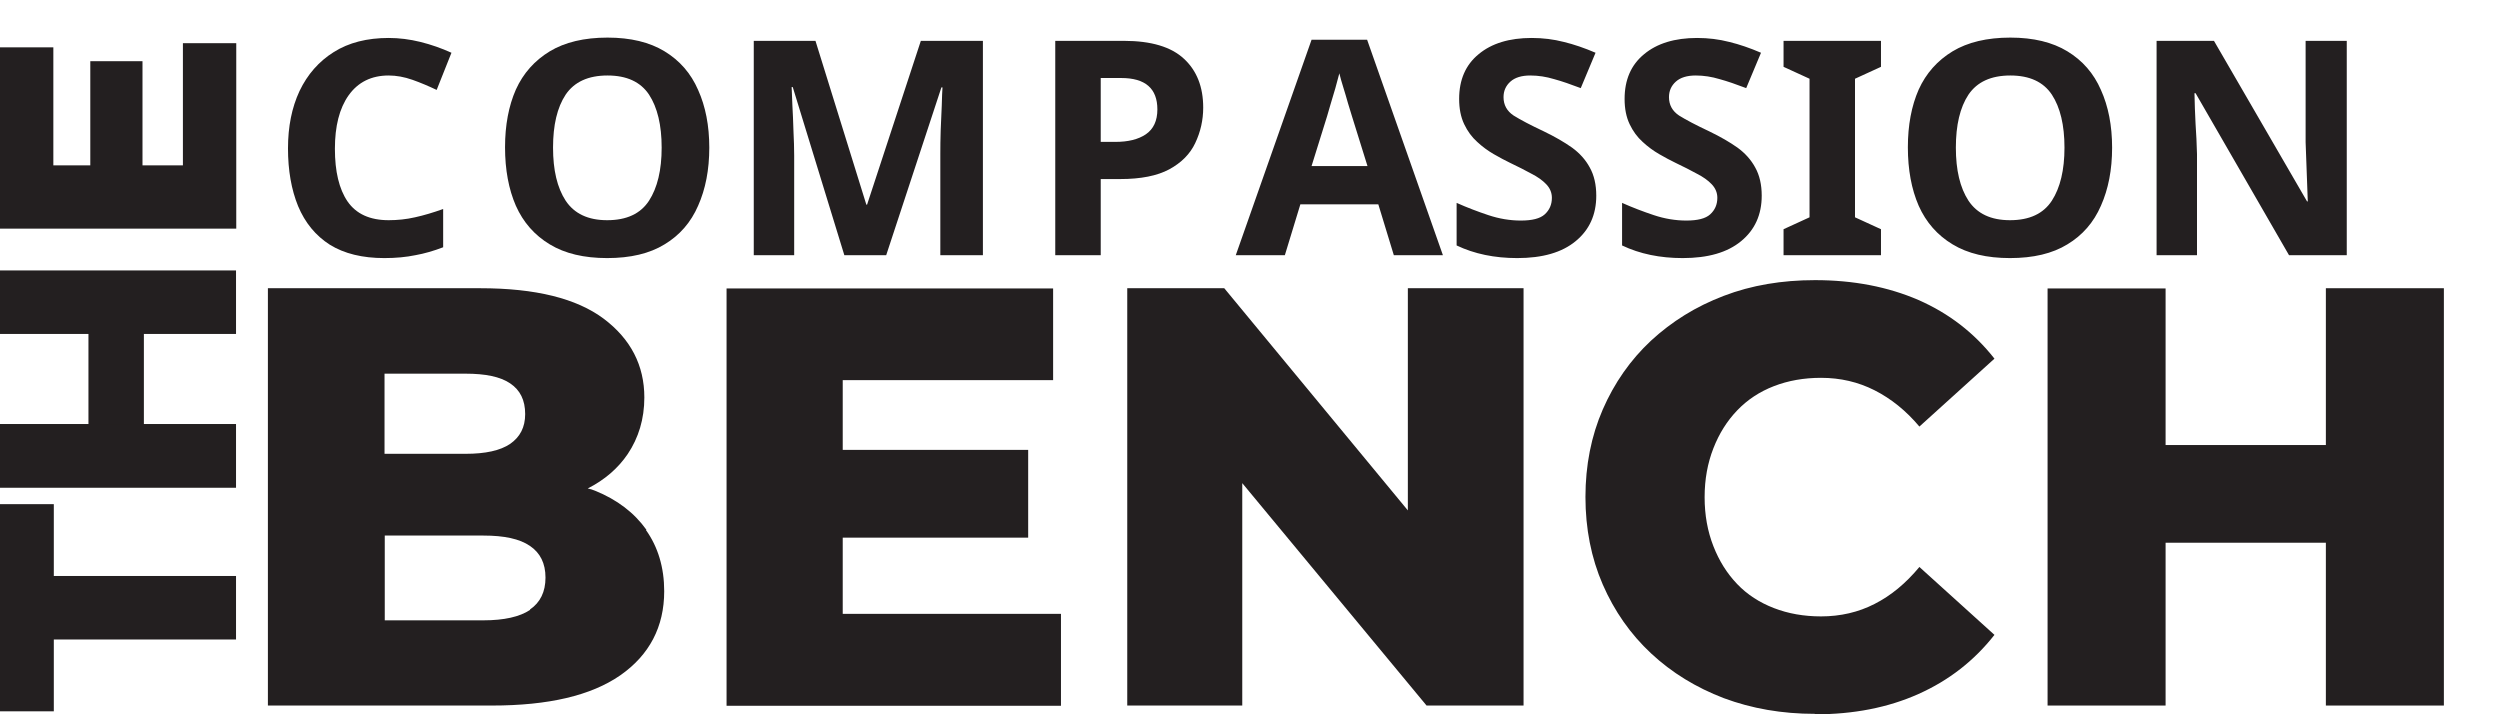
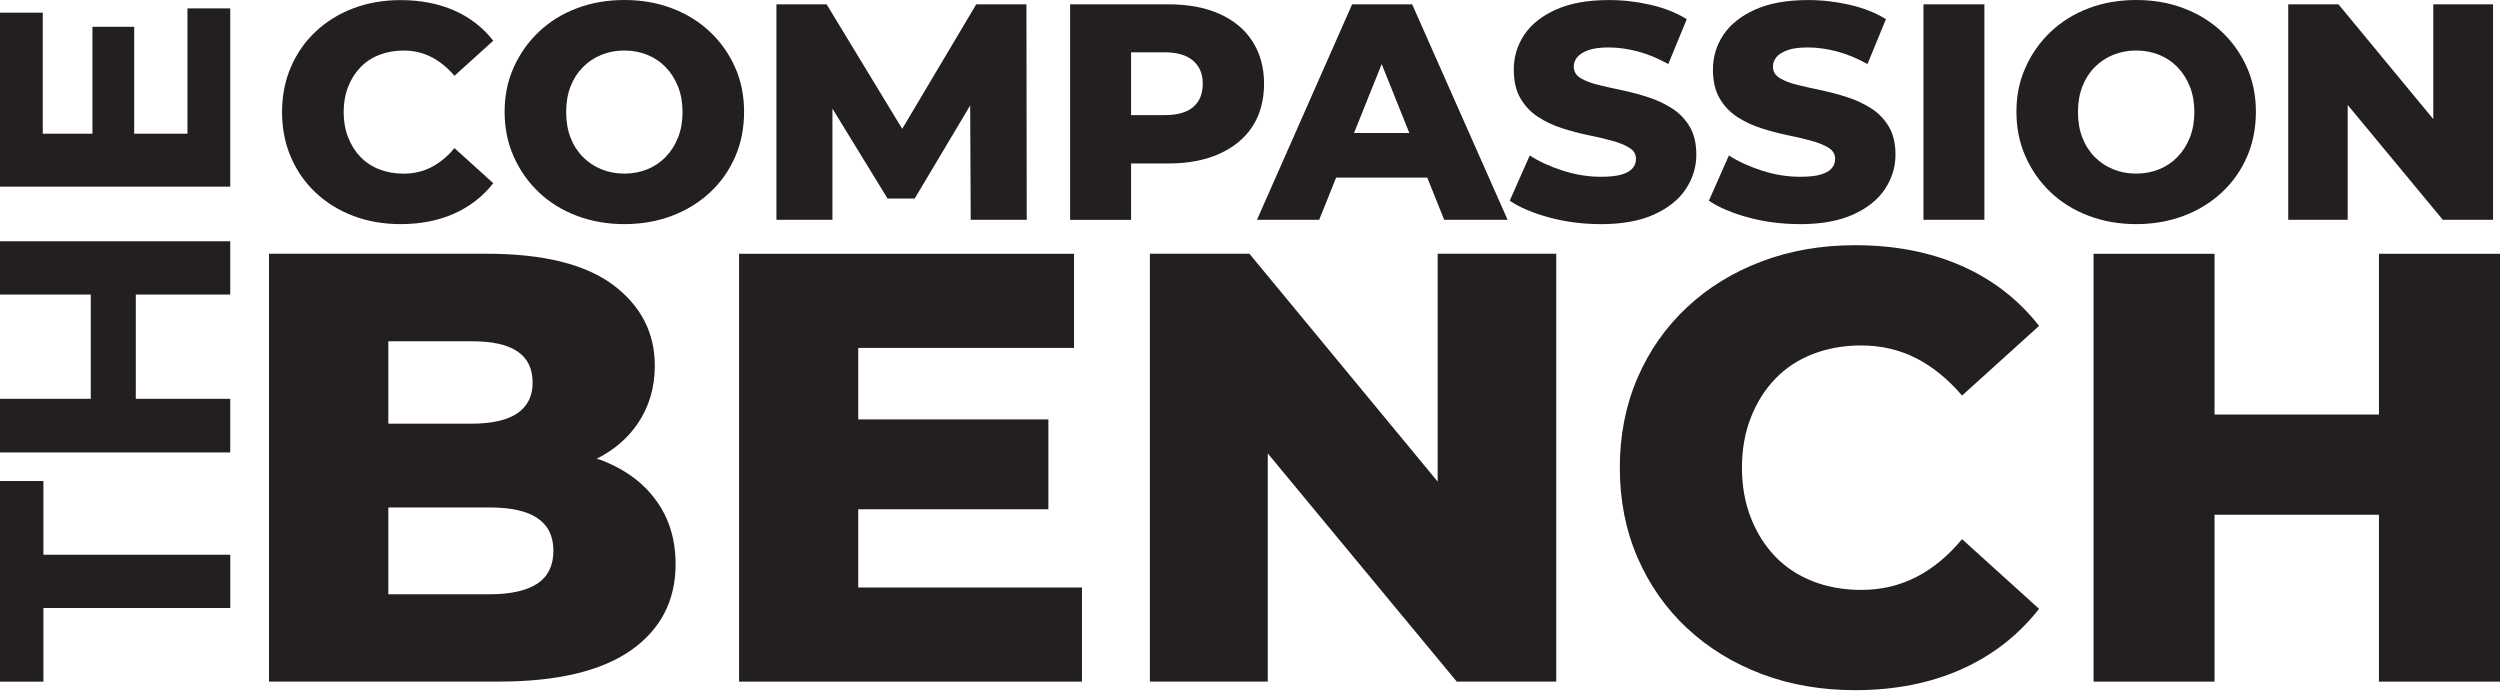
- <svg xmlns="http://www.w3.org/2000/svg" id="Layer_1" viewBox="0 0 108.25 30.91">
+ <svg xmlns="http://www.w3.org/2000/svg" id="Layer_1" viewBox="0 0 497.96 137.47">
  <defs>
-     <style>.cls-1,.cls-2,.cls-3{fill:#231f20;}.cls-4{letter-spacing:-.01em;}.cls-2{stroke:#231f20;stroke-miterlimit:10;stroke-width:.5px;}.cls-5{letter-spacing:-.05em;}.cls-3{font-family:MontserratRoman-ExtraBold, Montserrat;font-size:13px;font-variation-settings:'wght' 800;font-weight:700;}</style>
+     <style>.cls-1{fill:#231f20;}</style>
  </defs>
  <g>
-     <path class="cls-2" d="m9.97,27.44H2.08v3.11H.25v-8.47h1.83v3.11h7.89v2.25Z" />
-     <path class="cls-2" d="m.25,14.21v-2.25h9.72v2.25H.25Zm9.72,4.4v2.26H.25v-2.26h9.72Zm-3.99-4.57v4.75h-1.9v-4.75h1.9Z" />
-     <path class="cls-2" d="m8.17,7.41V2.12h1.81v7.53H.25V2.3h1.81v5.11h6.11Zm-4.01.17V2.9h1.76v4.68h-1.76Z" />
+     <path class="cls-1" d="m45.86,121.11H8.65v14.67H0v-39.97h8.65v14.68h37.22v10.61Z" />
+     <path class="cls-1" d="m0,58.67v-10.61h45.86v10.61H0Zm45.86,20.77v10.68H0v-10.68h45.86Zm-18.81-21.55v22.41h-8.97v-22.41h8.97Z" />
+     <path class="cls-1" d="m37.34,26.63V1.67h8.52v35.51H0V2.52h8.52v24.11h28.82Zm-18.93.79V5.34h8.32v22.08h-8.32Z" />
  </g>
-   <text class="cls-3" transform="translate(11.72 11.05)">
-     <tspan class="cls-4" x="0" y="0">C</tspan>
-     <tspan x="9.4" y="0">OM</tspan>
-     <tspan class="cls-5" x="32.8" y="0">P</tspan>
-     <tspan x="41.79" y="0">ASSION</tspan>
-   </text>
-   <path class="cls-1" d="m27.99,22.94c-.53-.74-1.26-1.3-2.22-1.69-.1-.04-.21-.08-.32-.1.73-.37,1.31-.87,1.73-1.49.47-.7.72-1.52.72-2.45,0-1.39-.59-2.53-1.76-3.41-1.18-.88-2.95-1.32-5.35-1.32h-9.19v18.07h9.7c2.45,0,4.29-.43,5.56-1.31,1.26-.88,1.9-2.1,1.9-3.64,0-1.03-.27-1.92-.79-2.65Zm-11.34-6.76h3.51c.86,0,1.5.13,1.93.42.43.29.65.72.65,1.33,0,.57-.22.99-.65,1.29-.43.29-1.07.43-1.93.43h-3.51v-3.48Zm6.3,10.23c-.45.3-1.13.45-2.01.45h-4.28v-3.67h4.28c.89,0,1.56.14,2.01.45.44.3.67.75.67,1.37s-.23,1.08-.67,1.38Z" />
-   <path class="cls-1" d="m36.49,26.58h9.45v3.98h-14.48V12.49h14.14v3.97h-9.11v10.12Zm-.36-7.1h8.39v3.8h-8.39v-3.8Z" />
-   <polygon class="cls-1" points="65.97 12.48 65.97 30.55 61.77 30.55 53.79 20.92 53.79 30.55 48.81 30.55 48.81 12.48 53.01 12.48 60.96 22.1 60.96 12.48 65.97 12.48" />
-   <path class="cls-1" d="m78.59,30.91c-1.43,0-2.74-.23-3.95-.68-1.2-.46-2.25-1.1-3.15-1.94-.89-.83-1.59-1.83-2.09-2.98-.5-1.15-.75-2.42-.75-3.79s.25-2.64.75-3.79c.5-1.15,1.2-2.15,2.09-2.98.9-.83,1.94-1.48,3.15-1.94,1.2-.46,2.52-.68,3.95-.68,1.67,0,3.16.29,4.48.86,1.32.58,2.41,1.42,3.29,2.54l-3.25,2.94c-.58-.69-1.23-1.21-1.94-1.57-.71-.36-1.48-.54-2.32-.54-.74,0-1.42.12-2.04.36s-1.15.59-1.59,1.05c-.44.46-.78,1-1.03,1.64-.25.64-.38,1.34-.38,2.12s.13,1.48.38,2.12c.25.64.59,1.18,1.03,1.64.44.46.97.8,1.59,1.04.62.24,1.3.36,2.04.36.84,0,1.62-.18,2.32-.54.71-.36,1.35-.89,1.94-1.6l3.25,2.94c-.88,1.12-1.97,1.97-3.29,2.56s-2.81.88-4.48.88Z" />
-   <path class="cls-1" d="m93.77,30.55h-5.11V12.49h5.11v18.07Zm7.3-7.05h-7.69v-4.23h7.69v4.23Zm-.36-11.02h5.11v18.07h-5.11V12.49Z" />
+   <g>
+     <path class="cls-1" d="m79.79,44.64c-3.39,0-6.52-.54-9.38-1.62-2.86-1.08-5.36-2.62-7.48-4.6-2.13-1.98-3.78-4.34-4.97-7.08-1.19-2.74-1.78-5.74-1.78-9.01s.59-6.27,1.78-9.01c1.18-2.74,2.84-5.1,4.97-7.08,2.12-1.98,4.62-3.52,7.48-4.6,2.86-1.08,5.99-1.62,9.38-1.62,3.96,0,7.51.69,10.64,2.05,3.13,1.37,5.73,3.38,7.82,6.04l-7.73,6.99c-1.39-1.63-2.92-2.88-4.6-3.74-1.68-.86-3.52-1.29-5.52-1.29-1.76,0-3.37.29-4.84.86-1.47.57-2.73,1.4-3.77,2.48-1.04,1.08-1.86,2.38-2.45,3.89-.59,1.51-.89,3.19-.89,5.03s.3,3.52.89,5.03c.59,1.51,1.41,2.81,2.45,3.89,1.04,1.08,2.3,1.91,3.77,2.48,1.47.57,3.09.86,4.84.86,2,0,3.84-.43,5.52-1.29,1.67-.86,3.21-2.12,4.6-3.8l7.73,6.99c-2.08,2.66-4.69,4.68-7.82,6.07-3.13,1.39-6.67,2.08-10.64,2.08Z" />
+     <path class="cls-1" d="m124.36,44.64c-3.39,0-6.55-.55-9.47-1.66-2.92-1.1-5.45-2.67-7.57-4.69-2.13-2.02-3.79-4.39-5-7.11-1.21-2.72-1.81-5.69-1.81-8.92s.6-6.13,1.81-8.83c1.21-2.7,2.87-5.06,5-7.08,2.12-2.02,4.64-3.59,7.54-4.69,2.9-1.1,6.07-1.66,9.5-1.66s6.6.55,9.5,1.66c2.9,1.1,5.42,2.66,7.54,4.66,2.12,2,3.79,4.35,5,7.05,1.21,2.7,1.81,5.66,1.81,8.89s-.59,6.27-1.78,8.98c-1.19,2.72-2.85,5.08-5,7.08-2.15,2-4.67,3.56-7.57,4.66-2.9,1.1-6.07,1.66-9.5,1.66Zm0-10.06c1.63,0,3.16-.29,4.57-.86,1.41-.57,2.64-1.4,3.68-2.48,1.04-1.08,1.86-2.37,2.45-3.86.59-1.49.89-3.18.89-5.06s-.3-3.57-.89-5.06c-.59-1.49-1.41-2.78-2.45-3.86-1.04-1.08-2.27-1.91-3.68-2.48-1.41-.57-2.93-.86-4.57-.86s-3.16.29-4.57.86c-1.41.57-2.65,1.4-3.71,2.48-1.06,1.08-1.88,2.37-2.45,3.86-.57,1.49-.86,3.18-.86,5.06s.29,3.57.86,5.06c.57,1.49,1.39,2.78,2.45,3.86,1.06,1.08,2.3,1.91,3.71,2.48,1.41.57,2.93.86,4.57.86Z" />
+     <path class="cls-1" d="m154.65,43.78V.86h10l17.72,29.19h-5.27L194.45.86h10l.06,42.92h-11.16l-.12-25.94h1.9l-12.94,21.71h-5.4l-13.31-21.71h2.33v25.94h-11.16Z" />
+     <path class="cls-1" d="m213.15,43.78V.86h19.56c3.92,0,7.32.63,10.18,1.9,2.86,1.27,5.06,3.1,6.59,5.49,1.53,2.39,2.3,5.2,2.3,8.43s-.77,6.14-2.3,8.49c-1.53,2.35-3.73,4.17-6.59,5.46-2.86,1.29-6.25,1.93-10.18,1.93h-12.88l5.46-5.33v16.56h-12.14Zm12.14-15.15l-5.46-5.7h12.14c2.53,0,4.44-.54,5.7-1.62,1.27-1.08,1.9-2.63,1.9-4.63s-.63-3.44-1.9-4.57c-1.27-1.12-3.17-1.69-5.7-1.69h-12.14l5.46-5.58v23.79Z" />
+     <path class="cls-1" d="m250.37,43.78L269.32.86h11.96l19.01,42.92h-12.63l-14.84-36.97h4.78l-14.84,36.97h-12.39Zm10.36-8.4l3.13-8.89h20.97l3.13,8.89h-27.23Z" />
+     <path class="cls-1" d="m318.8,44.64c-3.56,0-6.96-.44-10.21-1.32s-5.88-1.99-7.88-3.34l3.99-9.01c1.92,1.23,4.14,2.24,6.65,3.04,2.51.8,5.02,1.2,7.51,1.2,1.72,0,3.08-.14,4.08-.43,1-.29,1.74-.69,2.21-1.23.47-.53.71-1.17.71-1.9,0-.94-.45-1.69-1.35-2.24-.9-.55-2.08-1.02-3.53-1.41-1.45-.39-3.03-.76-4.72-1.1-1.7-.35-3.42-.81-5.18-1.38-1.76-.57-3.35-1.33-4.78-2.27-1.43-.94-2.59-2.17-3.46-3.68-.88-1.51-1.32-3.41-1.32-5.7,0-2.53.69-4.84,2.08-6.93,1.39-2.08,3.5-3.76,6.32-5.03,2.82-1.27,6.34-1.9,10.55-1.9,2.82,0,5.59.32,8.31.95,2.72.63,5.12,1.58,7.2,2.85l-3.68,8.95c-2.04-1.14-4.07-1.98-6.07-2.51-2-.53-3.95-.8-5.83-.8-1.68,0-3.03.18-4.05.55-1.02.37-1.76.84-2.21,1.41-.45.57-.67,1.19-.67,1.84,0,.98.45,1.75,1.35,2.3.9.55,2.06,1,3.5,1.35,1.43.35,3.01.71,4.75,1.07,1.74.37,3.46.83,5.18,1.38s3.3,1.29,4.75,2.21c1.45.92,2.63,2.13,3.53,3.62.9,1.49,1.35,3.36,1.35,5.61,0,2.49-.71,4.79-2.12,6.9-1.41,2.11-3.53,3.79-6.35,5.06s-6.36,1.9-10.61,1.9Z" />
+     <path class="cls-1" d="m358.47,44.64c-3.56,0-6.96-.44-10.21-1.32s-5.88-1.99-7.88-3.34l3.99-9.01c1.92,1.23,4.14,2.24,6.65,3.04,2.51.8,5.02,1.2,7.51,1.2,1.72,0,3.08-.14,4.08-.43,1-.29,1.74-.69,2.21-1.23.47-.53.71-1.17.71-1.9,0-.94-.45-1.69-1.35-2.24-.9-.55-2.08-1.02-3.53-1.41-1.45-.39-3.03-.76-4.72-1.1-1.7-.35-3.42-.81-5.18-1.38-1.76-.57-3.35-1.33-4.78-2.27-1.43-.94-2.59-2.17-3.46-3.68-.88-1.51-1.32-3.41-1.32-5.7,0-2.53.69-4.84,2.08-6.93,1.39-2.08,3.5-3.76,6.32-5.03,2.82-1.27,6.34-1.9,10.55-1.9,2.82,0,5.59.32,8.31.95,2.72.63,5.12,1.58,7.2,2.85l-3.68,8.95c-2.04-1.14-4.07-1.98-6.07-2.51-2-.53-3.95-.8-5.83-.8-1.68,0-3.03.18-4.05.55-1.02.37-1.76.84-2.21,1.41-.45.57-.67,1.19-.67,1.84,0,.98.45,1.75,1.35,2.3.9.55,2.06,1,3.5,1.35,1.43.35,3.01.71,4.75,1.07,1.74.37,3.46.83,5.18,1.38s3.3,1.29,4.75,2.21c1.45.92,2.63,2.13,3.53,3.62.9,1.49,1.35,3.36,1.35,5.61,0,2.49-.71,4.79-2.12,6.9-1.41,2.11-3.53,3.79-6.35,5.06s-6.36,1.9-10.61,1.9Z" />
+     <path class="cls-1" d="m383.12,43.78V.86h12.14v42.92h-12.14Z" />
+     <path class="cls-1" d="m425.49,44.64c-3.39,0-6.55-.55-9.47-1.66-2.92-1.1-5.45-2.67-7.57-4.69-2.13-2.02-3.79-4.39-5-7.11-1.21-2.72-1.81-5.69-1.81-8.92s.6-6.13,1.81-8.83c1.21-2.7,2.87-5.06,5-7.08,2.12-2.02,4.64-3.59,7.54-4.69,2.9-1.1,6.07-1.66,9.5-1.66s6.6.55,9.5,1.66c2.9,1.1,5.42,2.66,7.54,4.66,2.12,2,3.79,4.35,5,7.05,1.21,2.7,1.81,5.66,1.81,8.89s-.59,6.27-1.78,8.98c-1.19,2.72-2.85,5.08-5,7.08-2.15,2-4.67,3.56-7.57,4.66-2.9,1.1-6.07,1.66-9.5,1.66Zm0-10.06c1.63,0,3.16-.29,4.57-.86,1.41-.57,2.64-1.4,3.68-2.48,1.04-1.08,1.86-2.37,2.45-3.86.59-1.49.89-3.18.89-5.06s-.3-3.57-.89-5.06c-.59-1.49-1.41-2.78-2.45-3.86-1.04-1.08-2.27-1.91-3.68-2.48-1.41-.57-2.93-.86-4.57-.86s-3.16.29-4.57.86c-1.41.57-2.65,1.4-3.71,2.48-1.06,1.08-1.88,2.37-2.45,3.86-.57,1.49-.86,3.18-.86,5.06s.29,3.57.86,5.06c.57,1.49,1.39,2.78,2.45,3.86,1.06,1.08,2.3,1.91,3.71,2.48,1.41.57,2.93.86,4.57.86Z" />
+     <path class="cls-1" d="m455.78,43.78V.86h10l23.61,28.57h-4.72V.86h11.9v42.92h-10l-23.67-28.57h4.72v28.57h-11.83Z" />
+   </g>
+   <path class="cls-1" d="m130.82,99.87c-2.48-3.51-5.94-6.14-10.47-7.99-.49-.19-.97-.39-1.51-.49,3.46-1.75,6.18-4.09,8.18-7.01,2.24-3.31,3.41-7.16,3.41-11.54,0-6.57-2.78-11.93-8.28-16.07-5.55-4.14-13.93-6.23-25.23-6.23h-43.34v85.22h45.78c11.54,0,20.26-2.05,26.25-6.18,5.94-4.14,8.96-9.89,8.96-17.19,0-4.87-1.27-9.06-3.75-12.52Zm-53.47-31.9h16.56c4.04,0,7.06.63,9.11,2,2.05,1.36,3.07,3.41,3.07,6.28,0,2.68-1.02,4.68-3.07,6.09-2.05,1.36-5.06,2.05-9.11,2.05h-16.56v-16.41Zm29.71,48.26c-2.14,1.41-5.31,2.14-9.5,2.14h-20.21v-17.29h20.21c4.19,0,7.35.68,9.5,2.14,2.09,1.41,3.17,3.55,3.17,6.48s-1.07,5.11-3.17,6.53Z" />
+   <path class="cls-1" d="m170.95,117.02h44.56v18.75h-68.3V50.55h66.72v18.75h-42.98v47.72Zm-1.7-33.48h39.57v17.9h-39.57v-17.9Z" />
+   <polygon class="cls-1" points="309.98 50.54 309.98 135.76 290.16 135.76 252.52 90.32 252.52 135.76 229.04 135.76 229.04 50.54 248.86 50.54 286.36 95.92 286.36 50.54 309.98 50.54" />
+   <path class="cls-1" d="m369.51,137.47c-6.73,0-12.94-1.07-18.62-3.22-5.68-2.15-10.63-5.19-14.86-9.13-4.22-3.94-7.5-8.62-9.86-14.06-2.35-5.44-3.53-11.4-3.53-17.9s1.18-12.46,3.53-17.9c2.35-5.44,5.64-10.12,9.86-14.06,4.22-3.94,9.17-6.98,14.86-9.13,5.68-2.15,11.89-3.23,18.62-3.23,7.88,0,14.91,1.36,21.12,4.08,6.21,2.72,11.38,6.71,15.52,11.99l-15.34,13.88c-2.76-3.24-5.8-5.72-9.13-7.43-3.33-1.7-6.98-2.55-10.96-2.55-3.49,0-6.7.57-9.62,1.7-2.92,1.14-5.42,2.78-7.49,4.93-2.07,2.15-3.7,4.73-4.87,7.73-1.18,3-1.77,6.33-1.77,9.98s.59,6.98,1.77,9.98c1.17,3.01,2.8,5.58,4.87,7.73,2.07,2.15,4.57,3.79,7.49,4.93,2.92,1.14,6.13,1.71,9.62,1.71,3.98,0,7.63-.85,10.96-2.56,3.33-1.7,6.37-4.22,9.13-7.55l15.34,13.88c-4.14,5.28-9.31,9.3-15.52,12.06-6.21,2.76-13.25,4.14-21.12,4.14Z" />
+   <path class="cls-1" d="m441.1,135.77h-24.1V50.55h24.1v85.22Zm34.45-33.24h-36.28v-19.96h36.28v19.96Zm-1.7-51.98h24.11v85.22h-24.11V50.55Z" />
</svg>
